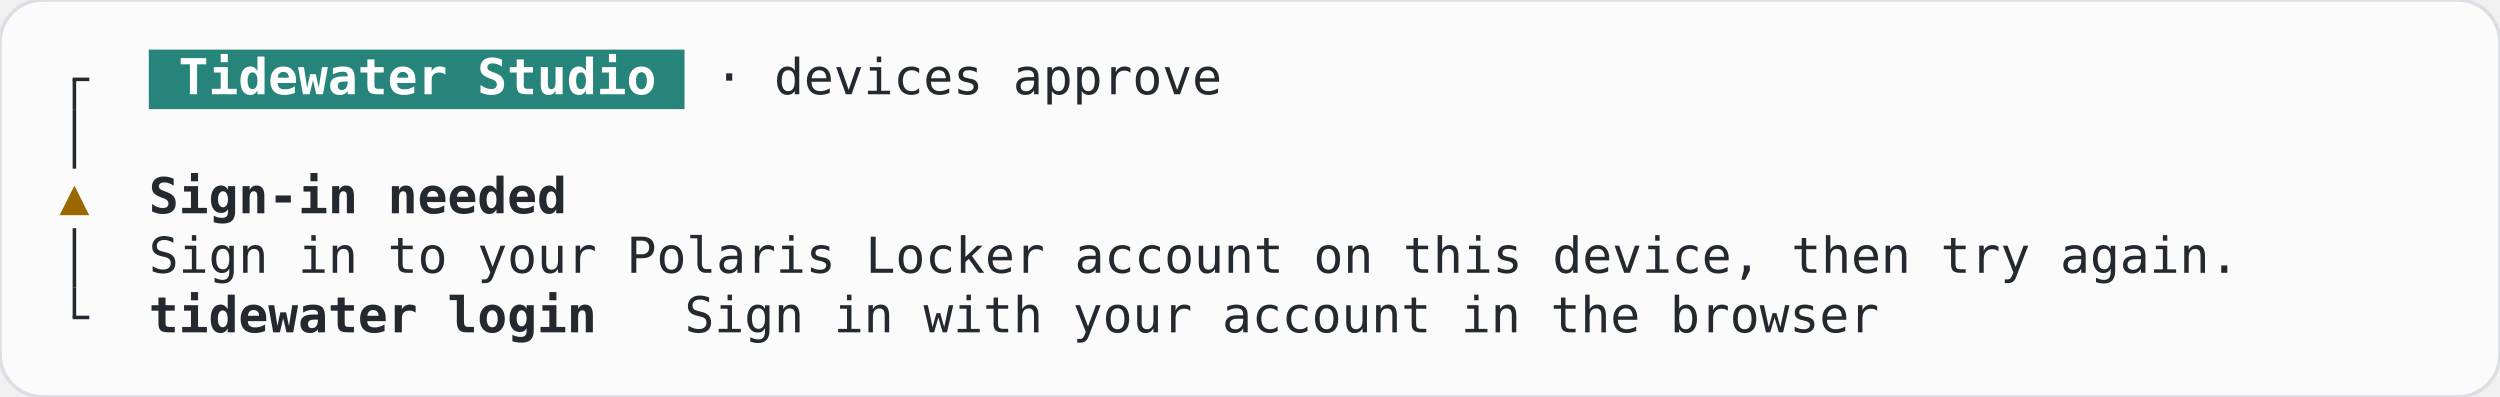
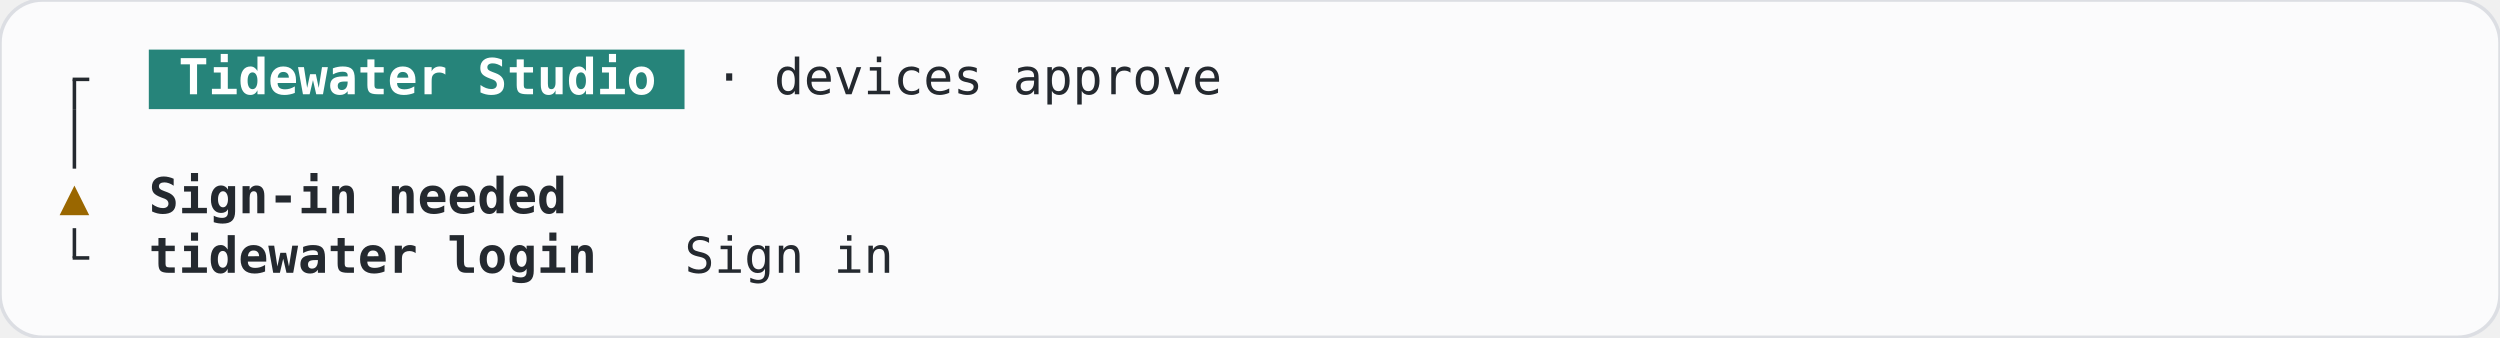
- <svg xmlns="http://www.w3.org/2000/svg" width="705.6" height="112" viewBox="0 0 705.6 112" role="img" aria-label="NearbyApproval, account-required, terminal, light theme">
-   <rect width="705.6" height="112" rx="12" fill="#fbfbfc" stroke="#dcdee3" />
+ <svg xmlns="http://www.w3.org/2000/svg" width="705.6" height="95.2" viewBox="0 0 705.6 95.2" role="img" aria-label="NearbyApproval, account-required, terminal, light theme">
+   <rect width="705.6" height="95.2" rx="12" fill="#fbfbfc" stroke="#dcdee3" />
  <g font-family="JetBrains Mono, ui-monospace, monospace" font-size="14" xml:space="preserve">
    <rect x="42" y="14" width="151.2" height="16.8" fill="#26847a" />
    <rect x="20.5" y="22.4" width="1" height="8.4" fill="#24292f" />
    <rect x="20.5" y="21.9" width="4.7" height="1" fill="#24292f" />
    <text x="50.4" y="26.6" textLength="134.4" lengthAdjust="spacingAndGlyphs" fill="#ffffff" font-weight="600">Tidewater Studio</text>
    <text x="201.6" y="26.6" textLength="142.8" lengthAdjust="spacingAndGlyphs" fill="#24292f">· devices approve</text>
    <rect x="20.5" y="30.8" width="1" height="16.8" fill="#24292f" />
    <text x="21" y="60.2" text-anchor="middle" fill="#9a6700">▲</text>
    <text x="42" y="60.2" textLength="117.6" lengthAdjust="spacingAndGlyphs" fill="#24292f" font-weight="600">Sign-in needed</text>
-     <rect x="20.5" y="64.4" width="1" height="16.8" fill="#24292f" />
-     <text x="42" y="77" textLength="588" lengthAdjust="spacingAndGlyphs" fill="#24292f">Sign in to your Polaris Locker account on this device, then try again.</text>
-     <rect x="20.5" y="81.2" width="1" height="8.4" fill="#24292f" />
-     <rect x="20.5" y="89.1" width="4.7" height="1" fill="#24292f" />
-     <text x="42" y="93.8" textLength="126" lengthAdjust="spacingAndGlyphs" fill="#24292f" font-weight="600">tidewater login</text>
-     <text x="193.2" y="93.8" textLength="336" lengthAdjust="spacingAndGlyphs" fill="#24292f">Sign in with your account in the browser</text>
+     <rect x="20.5" y="64.4" width="1" height="8.4" fill="#24292f" />
+     <rect x="20.5" y="72.3" width="4.7" height="1" fill="#24292f" />
+     <text x="42" y="77" textLength="126" lengthAdjust="spacingAndGlyphs" fill="#24292f" font-weight="600">tidewater login</text>
+     <text x="193.2" y="77" textLength="58.8" lengthAdjust="spacingAndGlyphs" fill="#24292f">Sign in</text>
  </g>
</svg>
